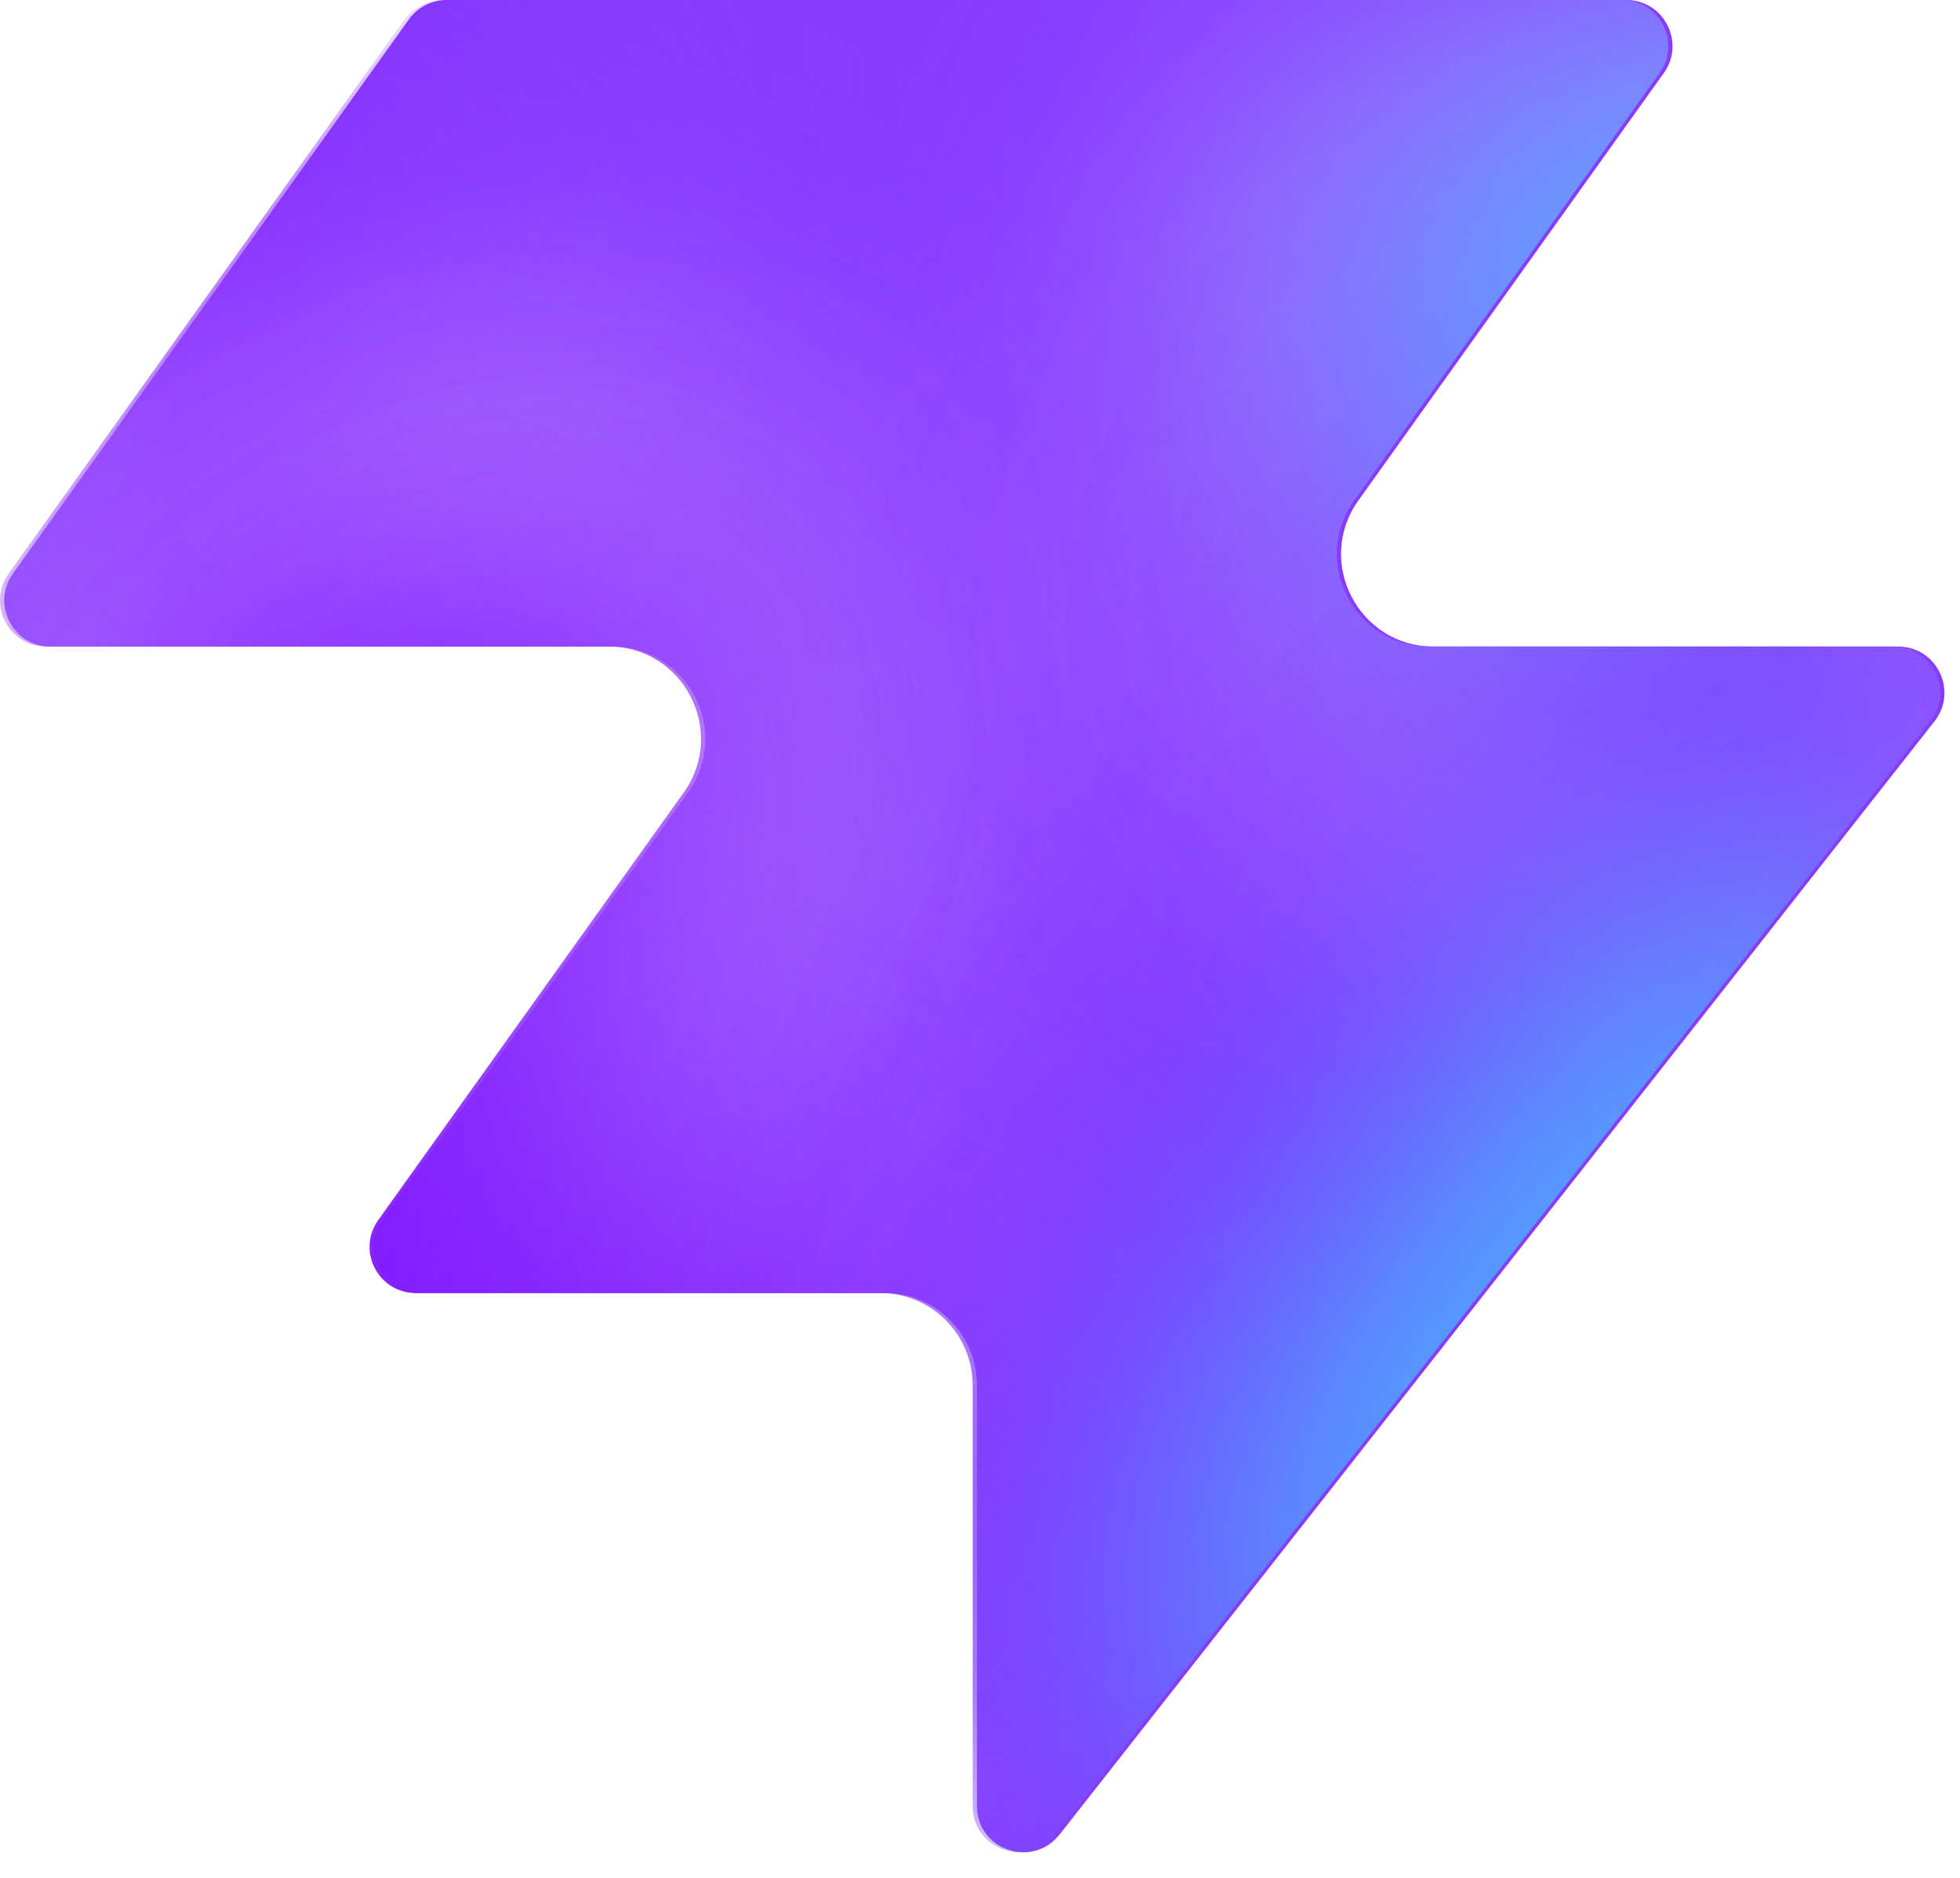
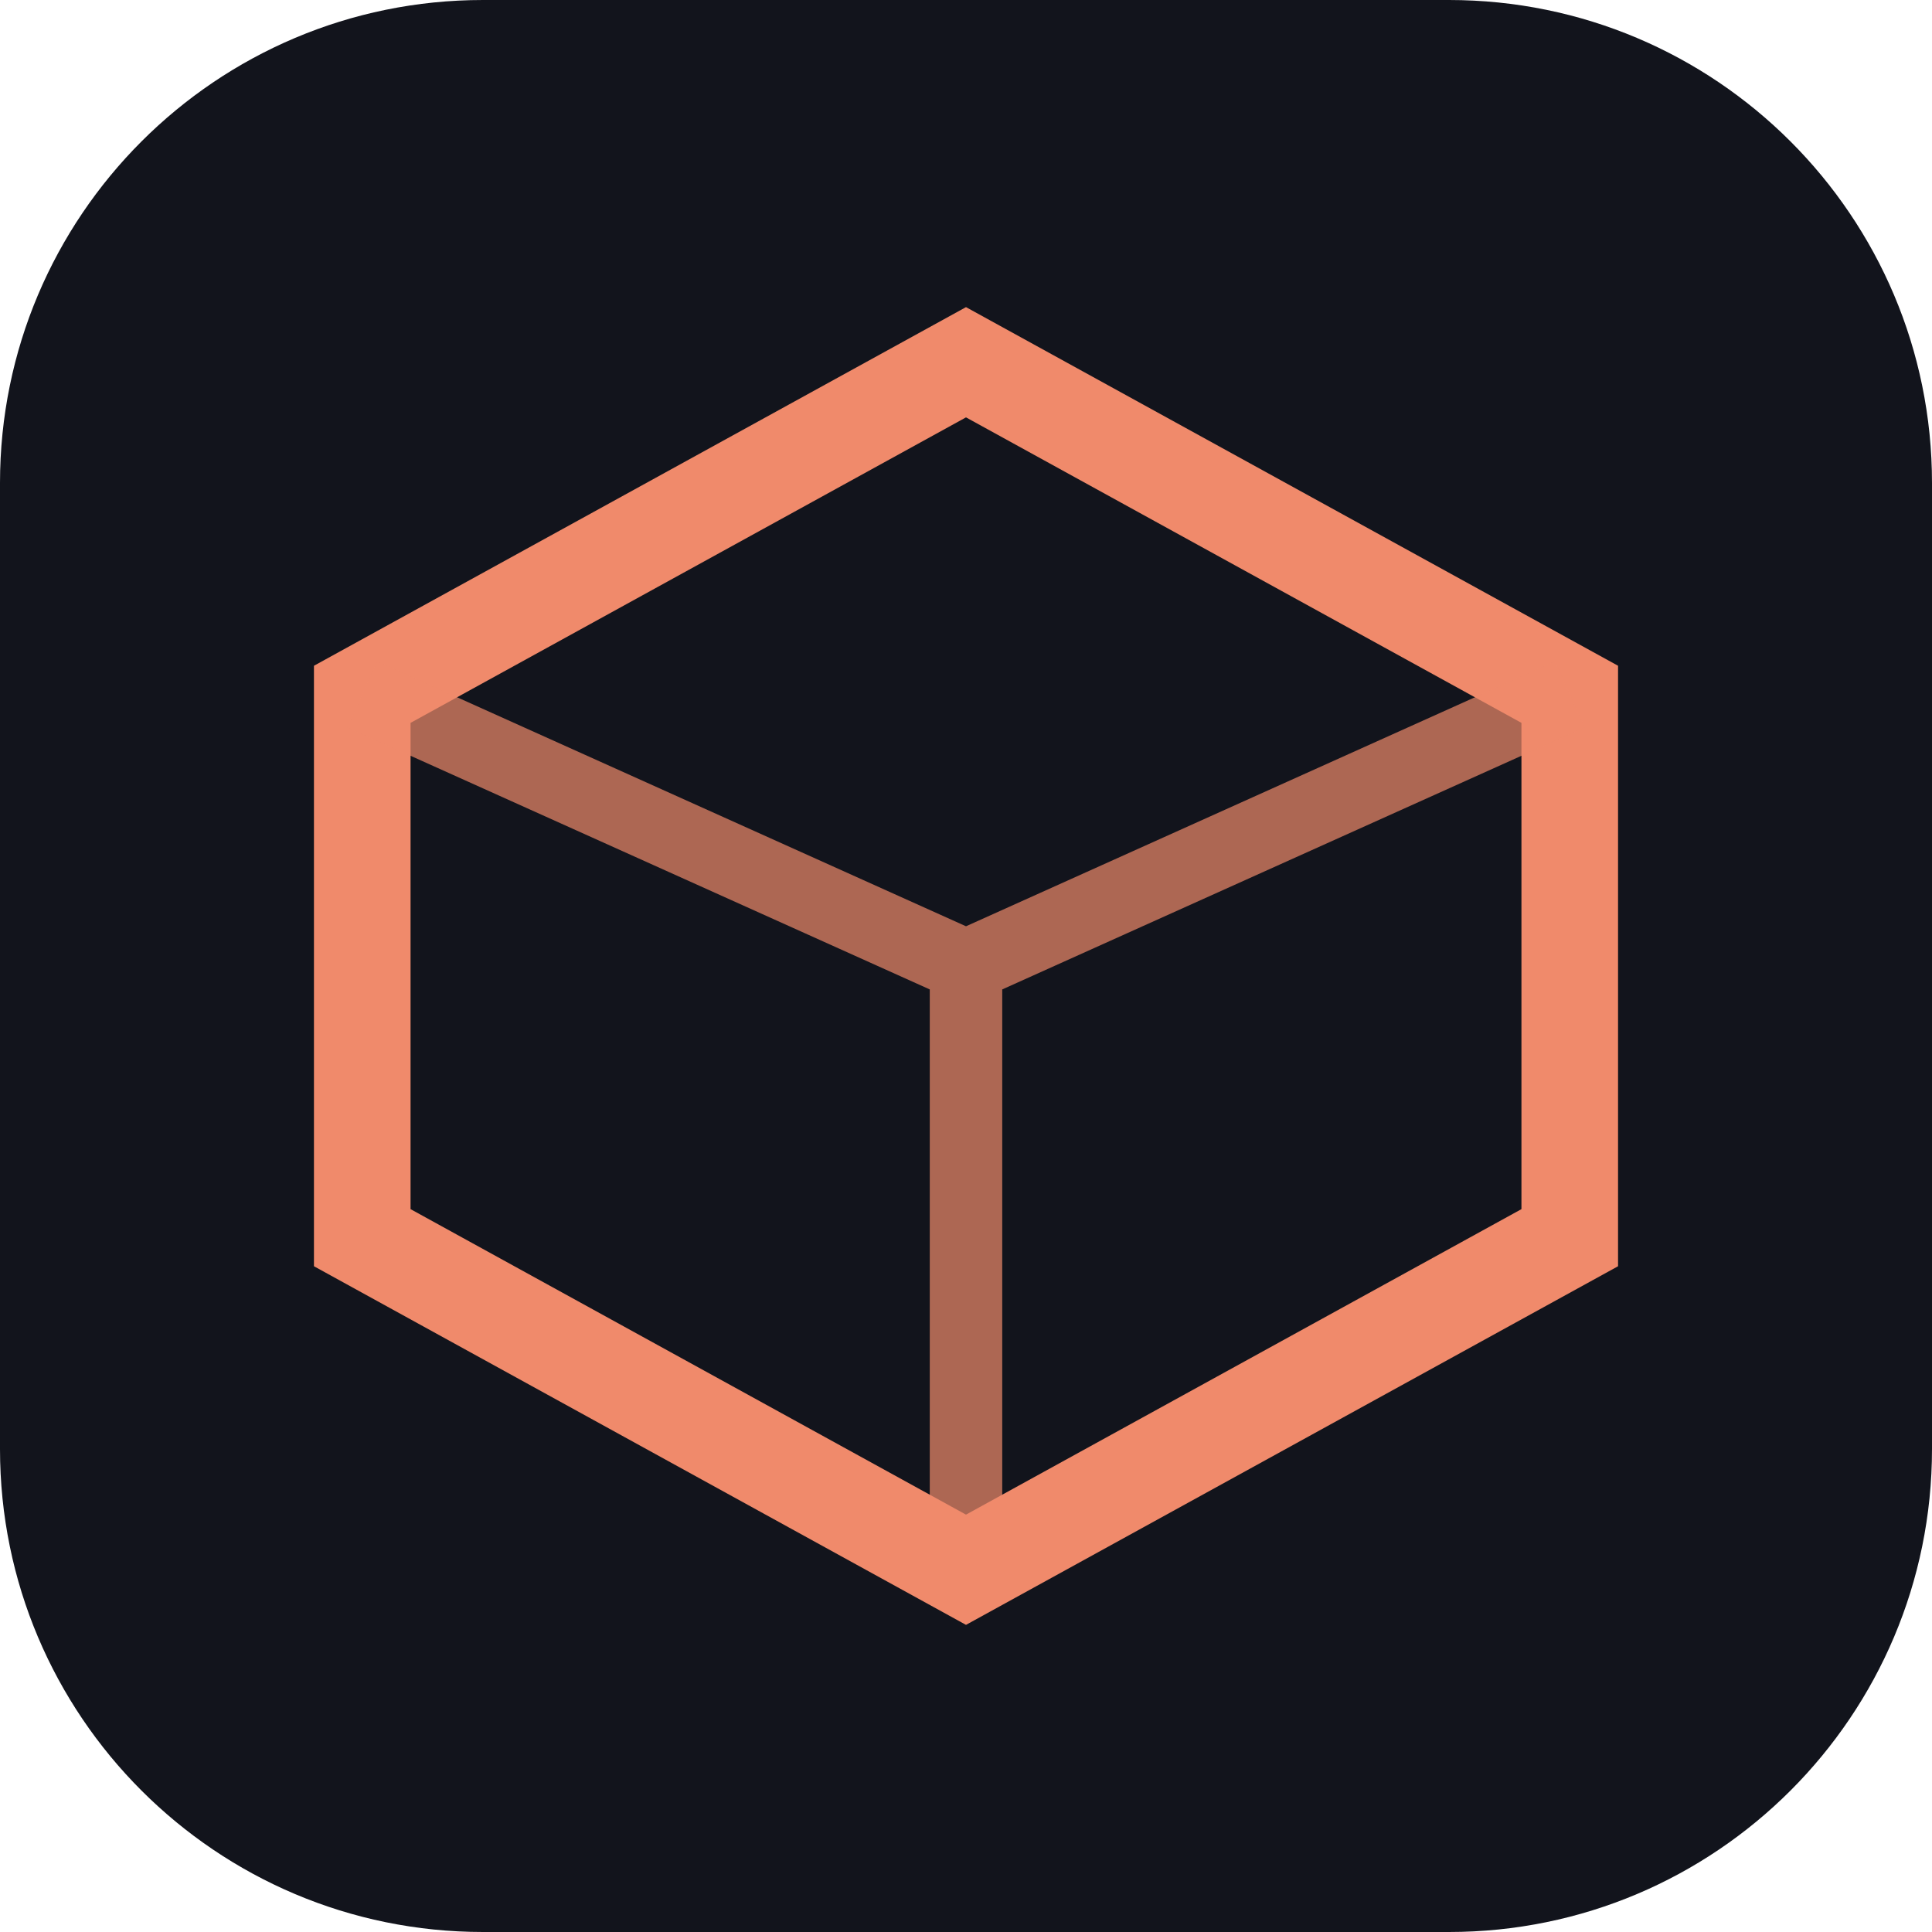
- <svg xmlns="http://www.w3.org/2000/svg" width="48" height="46" fill="none" viewBox="0 0 48 46">
-   <path fill="#863bff" d="M25.946 44.938c-.664.845-2.021.375-2.021-.698V33.937a2.26 2.26 0 0 0-2.262-2.262H10.287c-.92 0-1.456-1.04-.92-1.788l7.48-10.471c1.07-1.497 0-3.578-1.842-3.578H1.237c-.92 0-1.456-1.04-.92-1.788L10.013.474c.214-.297.556-.474.92-.474h28.894c.92 0 1.456 1.04.92 1.788l-7.48 10.471c-1.07 1.498 0 3.579 1.842 3.579h11.377c.943 0 1.473 1.088.89 1.83L25.947 44.94z" style="fill:#863bff;fill:color(display-p3 .525 .23 1);fill-opacity:1" />
-   <mask id="a" width="48" height="46" x="0" y="0" maskUnits="userSpaceOnUse" style="mask-type:alpha">
-     <path fill="#000" d="M25.842 44.938c-.664.844-2.021.375-2.021-.698V33.937a2.26 2.26 0 0 0-2.262-2.262H10.183c-.92 0-1.456-1.04-.92-1.788l7.48-10.471c1.07-1.498 0-3.579-1.842-3.579H1.133c-.92 0-1.456-1.04-.92-1.787L9.91.473c.214-.297.556-.474.92-.474h28.894c.92 0 1.456 1.04.92 1.788l-7.48 10.471c-1.07 1.498 0 3.578 1.842 3.578h11.377c.943 0 1.473 1.088.89 1.832L25.843 44.94z" style="fill:#000;fill-opacity:1" />
-   </mask>
-   <g mask="url(#a)">
-     <g filter="url(#b)">
-       <ellipse cx="5.508" cy="14.704" fill="#ede6ff" rx="5.508" ry="14.704" style="fill:#ede6ff;fill:color(display-p3 .927 .903 1);fill-opacity:1" transform="matrix(.00324 1 1 -.00324 -4.47 31.516)" />
-     </g>
-     <g filter="url(#c)">
-       <ellipse cx="10.399" cy="29.851" fill="#ede6ff" rx="10.399" ry="29.851" style="fill:#ede6ff;fill:color(display-p3 .927 .903 1);fill-opacity:1" transform="matrix(.00324 1 1 -.00324 -39.328 7.883)" />
-     </g>
-     <g filter="url(#d)">
-       <ellipse cx="5.508" cy="30.487" fill="#7e14ff" rx="5.508" ry="30.487" style="fill:#7e14ff;fill:color(display-p3 .492 .077 1);fill-opacity:1" transform="rotate(89.814 -25.913 -14.639)scale(1 -1)" />
-     </g>
-     <g filter="url(#e)">
-       <ellipse cx="5.508" cy="30.599" fill="#7e14ff" rx="5.508" ry="30.599" style="fill:#7e14ff;fill:color(display-p3 .492 .077 1);fill-opacity:1" transform="rotate(89.814 -32.644 -3.334)scale(1 -1)" />
-     </g>
-     <g filter="url(#f)">
-       <ellipse cx="5.508" cy="30.599" fill="#7e14ff" rx="5.508" ry="30.599" style="fill:#7e14ff;fill:color(display-p3 .492 .077 1);fill-opacity:1" transform="matrix(.00324 1 1 -.00324 -34.34 30.47)" />
-     </g>
-     <g filter="url(#g)">
-       <ellipse cx="14.072" cy="22.078" fill="#ede6ff" rx="14.072" ry="22.078" style="fill:#ede6ff;fill:color(display-p3 .927 .903 1);fill-opacity:1" transform="rotate(93.35 24.506 48.493)scale(-1 1)" />
-     </g>
-     <g filter="url(#h)">
-       <ellipse cx="3.47" cy="21.501" fill="#7e14ff" rx="3.47" ry="21.501" style="fill:#7e14ff;fill:color(display-p3 .492 .077 1);fill-opacity:1" transform="rotate(89.009 28.708 47.59)scale(-1 1)" />
-     </g>
-     <g filter="url(#i)">
-       <ellipse cx="3.47" cy="21.501" fill="#7e14ff" rx="3.47" ry="21.501" style="fill:#7e14ff;fill:color(display-p3 .492 .077 1);fill-opacity:1" transform="rotate(89.009 28.708 47.59)scale(-1 1)" />
-     </g>
-     <g filter="url(#j)">
-       <ellipse cx=".387" cy="8.972" fill="#7e14ff" rx="4.407" ry="29.108" style="fill:#7e14ff;fill:color(display-p3 .492 .077 1);fill-opacity:1" transform="rotate(39.51 .387 8.972)" />
-     </g>
-     <g filter="url(#k)">
-       <ellipse cx="47.523" cy="-6.092" fill="#7e14ff" rx="4.407" ry="29.108" style="fill:#7e14ff;fill:color(display-p3 .492 .077 1);fill-opacity:1" transform="rotate(37.892 47.523 -6.092)" />
-     </g>
-     <g filter="url(#l)">
-       <ellipse cx="41.412" cy="6.333" fill="#47bfff" rx="5.971" ry="9.665" style="fill:#47bfff;fill:color(display-p3 .28 .748 1);fill-opacity:1" transform="rotate(37.892 41.412 6.333)" />
-     </g>
-     <g filter="url(#m)">
-       <ellipse cx="-1.879" cy="38.332" fill="#7e14ff" rx="4.407" ry="29.108" style="fill:#7e14ff;fill:color(display-p3 .492 .077 1);fill-opacity:1" transform="rotate(37.892 -1.88 38.332)" />
-     </g>
-     <g filter="url(#n)">
-       <ellipse cx="-1.879" cy="38.332" fill="#7e14ff" rx="4.407" ry="29.108" style="fill:#7e14ff;fill:color(display-p3 .492 .077 1);fill-opacity:1" transform="rotate(37.892 -1.88 38.332)" />
-     </g>
-     <g filter="url(#o)">
-       <ellipse cx="35.651" cy="29.907" fill="#7e14ff" rx="4.407" ry="29.108" style="fill:#7e14ff;fill:color(display-p3 .492 .077 1);fill-opacity:1" transform="rotate(37.892 35.651 29.907)" />
-     </g>
-     <g filter="url(#p)">
-       <ellipse cx="38.418" cy="32.4" fill="#47bfff" rx="5.971" ry="15.297" style="fill:#47bfff;fill:color(display-p3 .28 .748 1);fill-opacity:1" transform="rotate(37.892 38.418 32.4)" />
-     </g>
-   </g>
-   <defs>
-     <filter id="b" width="60.045" height="41.654" x="-19.77" y="16.149" color-interpolation-filters="sRGB" filterUnits="userSpaceOnUse">
-       <feFlood flood-opacity="0" result="BackgroundImageFix" />
-       <feBlend in="SourceGraphic" in2="BackgroundImageFix" result="shape" />
-       <feGaussianBlur result="effect1_foregroundBlur_2002_17158" stdDeviation="7.659" />
-     </filter>
-     <filter id="c" width="90.34" height="51.437" x="-54.613" y="-7.533" color-interpolation-filters="sRGB" filterUnits="userSpaceOnUse">
-       <feFlood flood-opacity="0" result="BackgroundImageFix" />
-       <feBlend in="SourceGraphic" in2="BackgroundImageFix" result="shape" />
-       <feGaussianBlur result="effect1_foregroundBlur_2002_17158" stdDeviation="7.659" />
-     </filter>
-     <filter id="d" width="79.355" height="29.4" x="-49.64" y="2.03" color-interpolation-filters="sRGB" filterUnits="userSpaceOnUse">
-       <feFlood flood-opacity="0" result="BackgroundImageFix" />
-       <feBlend in="SourceGraphic" in2="BackgroundImageFix" result="shape" />
-       <feGaussianBlur result="effect1_foregroundBlur_2002_17158" stdDeviation="4.596" />
-     </filter>
-     <filter id="e" width="79.579" height="29.4" x="-45.045" y="20.029" color-interpolation-filters="sRGB" filterUnits="userSpaceOnUse">
-       <feFlood flood-opacity="0" result="BackgroundImageFix" />
-       <feBlend in="SourceGraphic" in2="BackgroundImageFix" result="shape" />
-       <feGaussianBlur result="effect1_foregroundBlur_2002_17158" stdDeviation="4.596" />
-     </filter>
-     <filter id="f" width="79.579" height="29.4" x="-43.513" y="21.178" color-interpolation-filters="sRGB" filterUnits="userSpaceOnUse">
-       <feFlood flood-opacity="0" result="BackgroundImageFix" />
-       <feBlend in="SourceGraphic" in2="BackgroundImageFix" result="shape" />
-       <feGaussianBlur result="effect1_foregroundBlur_2002_17158" stdDeviation="4.596" />
-     </filter>
-     <filter id="g" width="74.749" height="58.852" x="15.756" y="-17.901" color-interpolation-filters="sRGB" filterUnits="userSpaceOnUse">
-       <feFlood flood-opacity="0" result="BackgroundImageFix" />
-       <feBlend in="SourceGraphic" in2="BackgroundImageFix" result="shape" />
-       <feGaussianBlur result="effect1_foregroundBlur_2002_17158" stdDeviation="7.659" />
-     </filter>
-     <filter id="h" width="61.377" height="25.362" x="23.548" y="2.284" color-interpolation-filters="sRGB" filterUnits="userSpaceOnUse">
-       <feFlood flood-opacity="0" result="BackgroundImageFix" />
-       <feBlend in="SourceGraphic" in2="BackgroundImageFix" result="shape" />
-       <feGaussianBlur result="effect1_foregroundBlur_2002_17158" stdDeviation="4.596" />
-     </filter>
-     <filter id="i" width="61.377" height="25.362" x="23.548" y="2.284" color-interpolation-filters="sRGB" filterUnits="userSpaceOnUse">
-       <feFlood flood-opacity="0" result="BackgroundImageFix" />
-       <feBlend in="SourceGraphic" in2="BackgroundImageFix" result="shape" />
-       <feGaussianBlur result="effect1_foregroundBlur_2002_17158" stdDeviation="4.596" />
-     </filter>
-     <filter id="j" width="56.045" height="63.649" x="-27.636" y="-22.853" color-interpolation-filters="sRGB" filterUnits="userSpaceOnUse">
-       <feFlood flood-opacity="0" result="BackgroundImageFix" />
-       <feBlend in="SourceGraphic" in2="BackgroundImageFix" result="shape" />
-       <feGaussianBlur result="effect1_foregroundBlur_2002_17158" stdDeviation="4.596" />
-     </filter>
-     <filter id="k" width="54.814" height="64.646" x="20.116" y="-38.415" color-interpolation-filters="sRGB" filterUnits="userSpaceOnUse">
-       <feFlood flood-opacity="0" result="BackgroundImageFix" />
-       <feBlend in="SourceGraphic" in2="BackgroundImageFix" result="shape" />
-       <feGaussianBlur result="effect1_foregroundBlur_2002_17158" stdDeviation="4.596" />
-     </filter>
-     <filter id="l" width="33.541" height="35.313" x="24.641" y="-11.323" color-interpolation-filters="sRGB" filterUnits="userSpaceOnUse">
-       <feFlood flood-opacity="0" result="BackgroundImageFix" />
-       <feBlend in="SourceGraphic" in2="BackgroundImageFix" result="shape" />
-       <feGaussianBlur result="effect1_foregroundBlur_2002_17158" stdDeviation="4.596" />
-     </filter>
-     <filter id="m" width="54.814" height="64.646" x="-29.286" y="6.009" color-interpolation-filters="sRGB" filterUnits="userSpaceOnUse">
-       <feFlood flood-opacity="0" result="BackgroundImageFix" />
-       <feBlend in="SourceGraphic" in2="BackgroundImageFix" result="shape" />
-       <feGaussianBlur result="effect1_foregroundBlur_2002_17158" stdDeviation="4.596" />
-     </filter>
-     <filter id="n" width="54.814" height="64.646" x="-29.286" y="6.009" color-interpolation-filters="sRGB" filterUnits="userSpaceOnUse">
-       <feFlood flood-opacity="0" result="BackgroundImageFix" />
-       <feBlend in="SourceGraphic" in2="BackgroundImageFix" result="shape" />
-       <feGaussianBlur result="effect1_foregroundBlur_2002_17158" stdDeviation="4.596" />
-     </filter>
-     <filter id="o" width="54.814" height="64.646" x="8.244" y="-2.416" color-interpolation-filters="sRGB" filterUnits="userSpaceOnUse">
-       <feFlood flood-opacity="0" result="BackgroundImageFix" />
-       <feBlend in="SourceGraphic" in2="BackgroundImageFix" result="shape" />
-       <feGaussianBlur result="effect1_foregroundBlur_2002_17158" stdDeviation="4.596" />
-     </filter>
-     <filter id="p" width="39.409" height="43.623" x="18.713" y="10.588" color-interpolation-filters="sRGB" filterUnits="userSpaceOnUse">
-       <feFlood flood-opacity="0" result="BackgroundImageFix" />
-       <feBlend in="SourceGraphic" in2="BackgroundImageFix" result="shape" />
-       <feGaussianBlur result="effect1_foregroundBlur_2002_17158" stdDeviation="4.596" />
-     </filter>
-   </defs>
+ <svg xmlns="http://www.w3.org/2000/svg" viewBox="0 0 32 32" fill="none">
+   <rect width="32" height="32" rx="8" fill="#12141c" />
+   <path d="M16 6 26 11.5v9L16 26 6 20.5v-9L16 6Z" stroke="#f08a6b" stroke-width="1.6" />
+   <path d="M16 16 26 11.5M16 16v10M16 16 6 11.5" stroke="#f08a6b" stroke-width="1.2" opacity=".7" />
</svg>
